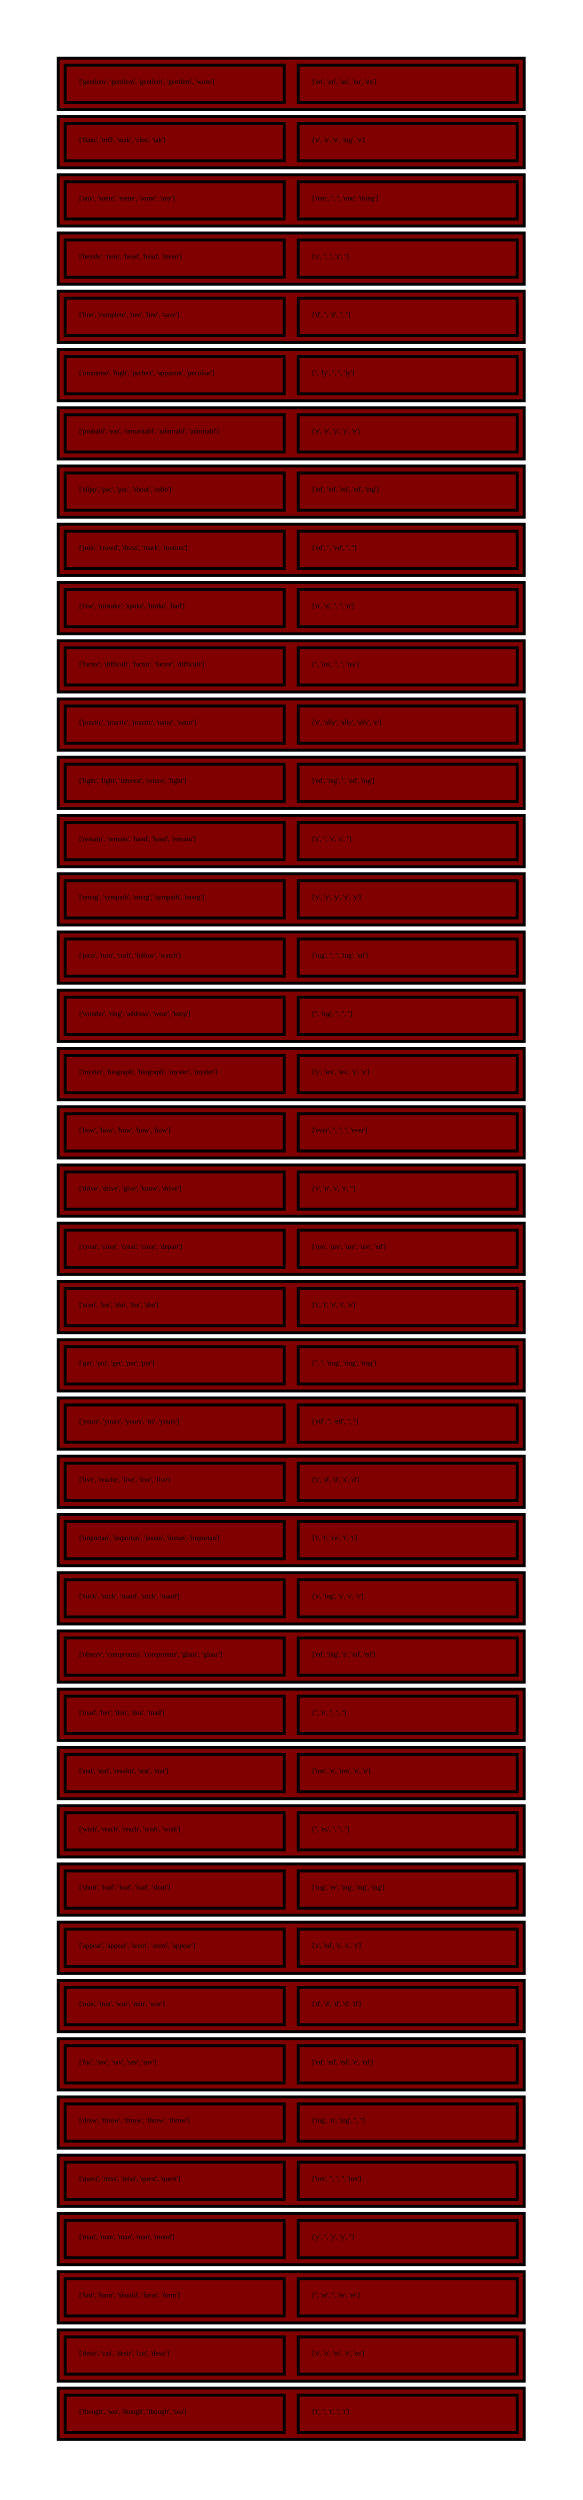
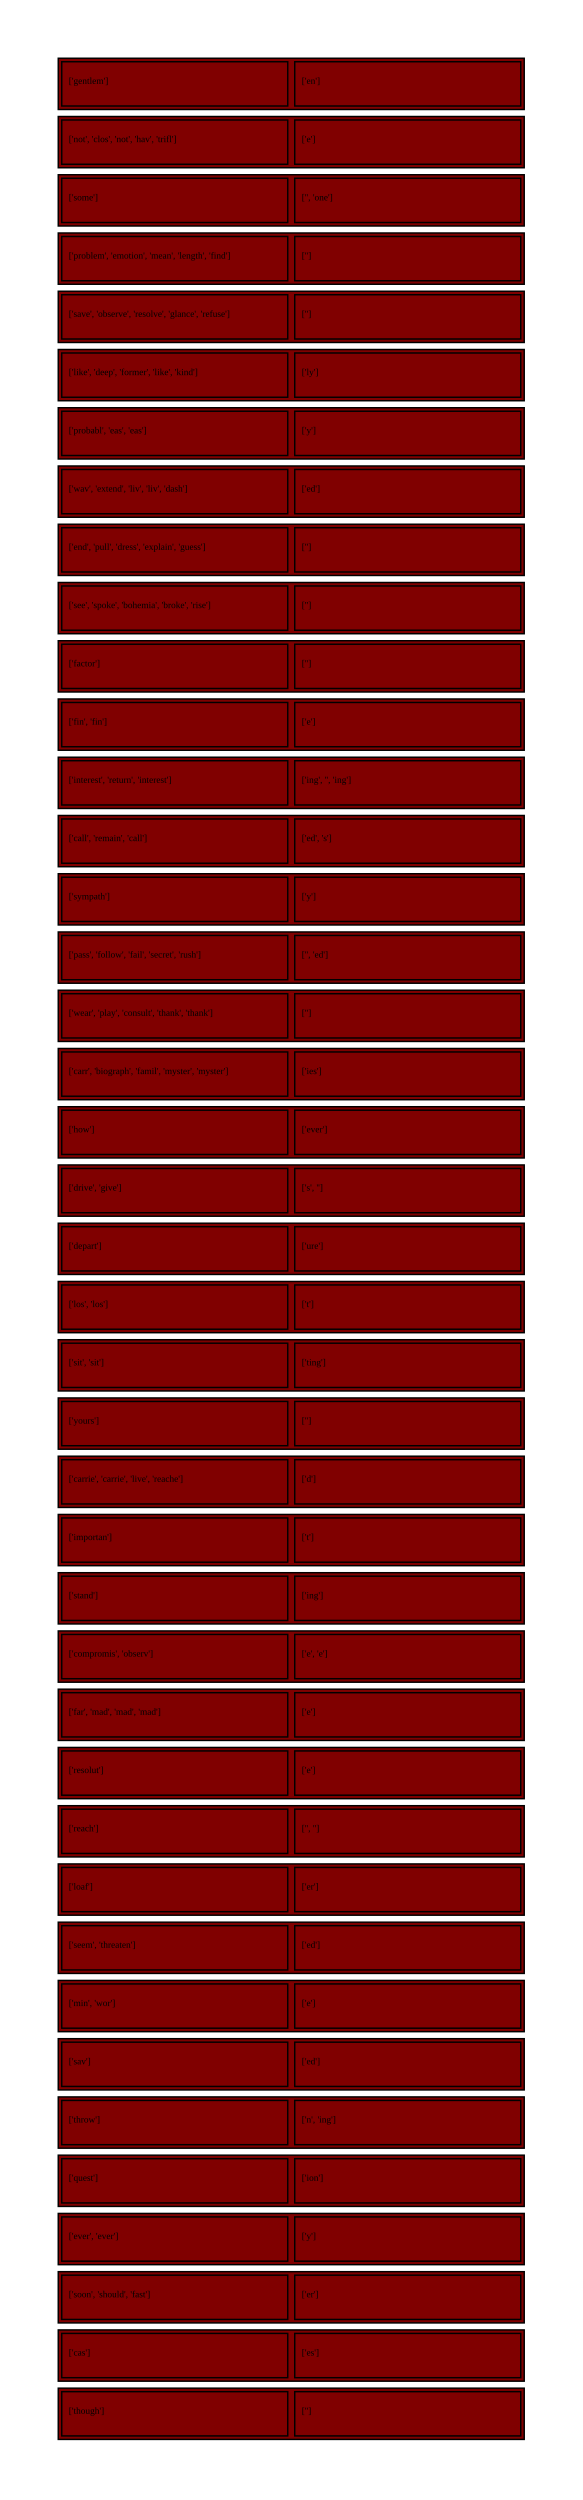
- <svg xmlns="http://www.w3.org/2000/svg" baseProfile="full" height="4292" version="1.1" width="1000">
+ <svg xmlns="http://www.w3.org/2000/svg" baseProfile="full" height="8584" style="font-size:32" version="1.1" width="2000">
  <defs />
-   <rect fill="rgb(128,0,0)" height="88" stroke="black" stroke-width="5" width="800" x="100" y="100" />
-   <rect fill="rgb(128,0,0)" height="64" stroke="black" stroke-width="5" width="376.0" x="112.0" y="112" />
-   <text x="136.0" y="144.0">['gentlem', 'gentlem', 'gentlem', 'gentlem', 'wom']</text>
-   <rect fill="rgb(128,0,0)" height="64" stroke="black" stroke-width="5" width="376.0" x="512.0" y="112" />
-   <text x="536.0" y="144.0">['en', 'en', 'an', 'en', 'en']</text>
-   <rect fill="rgb(128,0,0)" height="88" stroke="black" stroke-width="5" width="800" x="100" y="200" />
-   <rect fill="rgb(128,0,0)" height="64" stroke="black" stroke-width="5" width="376.0" x="112.0" y="212" />
-   <text x="136.0" y="244.0">['flam', 'trifl', 'mak', 'clos', 'tak']</text>
-   <rect fill="rgb(128,0,0)" height="64" stroke="black" stroke-width="5" width="376.0" x="512.0" y="212" />
-   <text x="536.0" y="244.0">['e', 'e', 'e', 'ing', 'e']</text>
-   <rect fill="rgb(128,0,0)" height="88" stroke="black" stroke-width="5" width="800" x="100" y="300" />
-   <rect fill="rgb(128,0,0)" height="64" stroke="black" stroke-width="5" width="376.0" x="112.0" y="312" />
-   <text x="136.0" y="344.0">['any', 'some', 'some', 'some', 'any']</text>
-   <rect fill="rgb(128,0,0)" height="64" stroke="black" stroke-width="5" width="376.0" x="512.0" y="312" />
-   <text x="536.0" y="344.0">['one', '', '', 'one', 'thing']</text>
-   <rect fill="rgb(128,0,0)" height="88" stroke="black" stroke-width="5" width="800" x="100" y="400" />
-   <rect fill="rgb(128,0,0)" height="64" stroke="black" stroke-width="5" width="376.0" x="112.0" y="412" />
-   <text x="136.0" y="444.0">['beside', 'note', 'head', 'head', 'mean']</text>
-   <rect fill="rgb(128,0,0)" height="64" stroke="black" stroke-width="5" width="376.0" x="512.0" y="412" />
-   <text x="536.0" y="444.0">['s', '', '', 's', '']</text>
-   <rect fill="rgb(128,0,0)" height="88" stroke="black" stroke-width="5" width="800" x="100" y="500" />
-   <rect fill="rgb(128,0,0)" height="64" stroke="black" stroke-width="5" width="376.0" x="112.0" y="512" />
-   <text x="136.0" y="544.0">['line', 'complete', 'nee', 'line', 'save']</text>
-   <rect fill="rgb(128,0,0)" height="64" stroke="black" stroke-width="5" width="376.0" x="512.0" y="512" />
-   <text x="536.0" y="544.0">['d', '', 'd', '', '']</text>
-   <rect fill="rgb(128,0,0)" height="88" stroke="black" stroke-width="5" width="800" x="100" y="600" />
-   <rect fill="rgb(128,0,0)" height="64" stroke="black" stroke-width="5" width="376.0" x="112.0" y="612" />
-   <text x="136.0" y="644.0">['immense', 'high', 'perfect', 'apparent', 'peculiar']</text>
-   <rect fill="rgb(128,0,0)" height="64" stroke="black" stroke-width="5" width="376.0" x="512.0" y="612" />
-   <text x="536.0" y="644.0">['', 'ly', '', '', 'ly']</text>
-   <rect fill="rgb(128,0,0)" height="88" stroke="black" stroke-width="5" width="800" x="100" y="700" />
-   <rect fill="rgb(128,0,0)" height="64" stroke="black" stroke-width="5" width="376.0" x="112.0" y="712" />
-   <text x="136.0" y="744.0">['probabl', 'eas', 'remarkabl', 'admirabl', 'admirabl']</text>
-   <rect fill="rgb(128,0,0)" height="64" stroke="black" stroke-width="5" width="376.0" x="512.0" y="712" />
-   <text x="536.0" y="744.0">['e', 'e', 'y', 'y', 'e']</text>
-   <rect fill="rgb(128,0,0)" height="88" stroke="black" stroke-width="5" width="800" x="100" y="800" />
-   <rect fill="rgb(128,0,0)" height="64" stroke="black" stroke-width="5" width="376.0" x="112.0" y="812" />
-   <text x="136.0" y="844.0">['slipp', 'pac', 'pac', 'shout', 'rubb']</text>
-   <rect fill="rgb(128,0,0)" height="64" stroke="black" stroke-width="5" width="376.0" x="512.0" y="812" />
-   <text x="536.0" y="844.0">['ed', 'ed', 'ed', 'ed', 'ing']</text>
-   <rect fill="rgb(128,0,0)" height="88" stroke="black" stroke-width="5" width="800" x="100" y="900" />
-   <rect fill="rgb(128,0,0)" height="64" stroke="black" stroke-width="5" width="376.0" x="112.0" y="912" />
-   <text x="136.0" y="944.0">['join', 'crowd', 'dress', 'mark', 'motion']</text>
-   <rect fill="rgb(128,0,0)" height="64" stroke="black" stroke-width="5" width="376.0" x="512.0" y="912" />
-   <text x="536.0" y="944.0">['ed', '', 'ed', '', '']</text>
-   <rect fill="rgb(128,0,0)" height="88" stroke="black" stroke-width="5" width="800" x="100" y="1000" />
-   <rect fill="rgb(128,0,0)" height="64" stroke="black" stroke-width="5" width="376.0" x="112.0" y="1012" />
-   <text x="136.0" y="1044.0">['rise', 'mistake', 'spoke', 'broke', 'had']</text>
-   <rect fill="rgb(128,0,0)" height="64" stroke="black" stroke-width="5" width="376.0" x="512.0" y="1012" />
-   <text x="536.0" y="1044.0">['n', 'n', '', '', 'n']</text>
-   <rect fill="rgb(128,0,0)" height="88" stroke="black" stroke-width="5" width="800" x="100" y="1100" />
-   <rect fill="rgb(128,0,0)" height="64" stroke="black" stroke-width="5" width="376.0" x="112.0" y="1112" />
-   <text x="136.0" y="1144.0">['factor', 'difficult', 'factor', 'factor', 'difficult']</text>
-   <rect fill="rgb(128,0,0)" height="64" stroke="black" stroke-width="5" width="376.0" x="512.0" y="1112" />
-   <text x="536.0" y="1144.0">['', 'ies', '', '', 'ies']</text>
-   <rect fill="rgb(128,0,0)" height="88" stroke="black" stroke-width="5" width="800" x="100" y="1200" />
-   <rect fill="rgb(128,0,0)" height="64" stroke="black" stroke-width="5" width="376.0" x="112.0" y="1212" />
-   <text x="136.0" y="1244.0">['practic', 'practic', 'practic', 'natur', 'natur']</text>
-   <rect fill="rgb(128,0,0)" height="64" stroke="black" stroke-width="5" width="376.0" x="512.0" y="1212" />
-   <text x="536.0" y="1244.0">['e', 'ally', 'ally', 'ally', 'e']</text>
-   <rect fill="rgb(128,0,0)" height="88" stroke="black" stroke-width="5" width="800" x="100" y="1300" />
-   <rect fill="rgb(128,0,0)" height="64" stroke="black" stroke-width="5" width="376.0" x="112.0" y="1312" />
-   <text x="136.0" y="1344.0">['light', 'light', 'interest', 'return', 'light']</text>
-   <rect fill="rgb(128,0,0)" height="64" stroke="black" stroke-width="5" width="376.0" x="512.0" y="1312" />
-   <text x="536.0" y="1344.0">['ed', 'ing', '', 'ed', 'ing']</text>
-   <rect fill="rgb(128,0,0)" height="88" stroke="black" stroke-width="5" width="800" x="100" y="1400" />
-   <rect fill="rgb(128,0,0)" height="64" stroke="black" stroke-width="5" width="376.0" x="112.0" y="1412" />
-   <text x="136.0" y="1444.0">['remain', 'remain', 'hand', 'hand', 'remain']</text>
-   <rect fill="rgb(128,0,0)" height="64" stroke="black" stroke-width="5" width="376.0" x="512.0" y="1412" />
-   <text x="536.0" y="1444.0">['s', '', 's', 's', '']</text>
-   <rect fill="rgb(128,0,0)" height="88" stroke="black" stroke-width="5" width="800" x="100" y="1500" />
-   <rect fill="rgb(128,0,0)" height="64" stroke="black" stroke-width="5" width="376.0" x="112.0" y="1512" />
-   <text x="136.0" y="1544.0">['energ', 'sympath', 'energ', 'sympath', 'energ']</text>
-   <rect fill="rgb(128,0,0)" height="64" stroke="black" stroke-width="5" width="376.0" x="512.0" y="1512" />
-   <text x="536.0" y="1544.0">['y', 'y', 'y', 'y', 'y']</text>
-   <rect fill="rgb(128,0,0)" height="88" stroke="black" stroke-width="5" width="800" x="100" y="1600" />
-   <rect fill="rgb(128,0,0)" height="64" stroke="black" stroke-width="5" width="376.0" x="112.0" y="1612" />
-   <text x="136.0" y="1644.0">['pass', 'turn', 'rush', 'follow', 'watch']</text>
-   <rect fill="rgb(128,0,0)" height="64" stroke="black" stroke-width="5" width="376.0" x="512.0" y="1612" />
-   <text x="536.0" y="1644.0">['ing', '', '', 'ing', 'ed']</text>
-   <rect fill="rgb(128,0,0)" height="88" stroke="black" stroke-width="5" width="800" x="100" y="1700" />
-   <rect fill="rgb(128,0,0)" height="64" stroke="black" stroke-width="5" width="376.0" x="112.0" y="1712" />
-   <text x="136.0" y="1744.0">['wonder', 'ring', 'address', 'wear', 'keep']</text>
-   <rect fill="rgb(128,0,0)" height="64" stroke="black" stroke-width="5" width="376.0" x="512.0" y="1712" />
-   <text x="536.0" y="1744.0">['', 'ing', '', '', '']</text>
-   <rect fill="rgb(128,0,0)" height="88" stroke="black" stroke-width="5" width="800" x="100" y="1800" />
-   <rect fill="rgb(128,0,0)" height="64" stroke="black" stroke-width="5" width="376.0" x="112.0" y="1812" />
-   <text x="136.0" y="1844.0">['myster', 'biograph', 'biograph', 'myster', 'myster']</text>
-   <rect fill="rgb(128,0,0)" height="64" stroke="black" stroke-width="5" width="376.0" x="512.0" y="1812" />
-   <text x="536.0" y="1844.0">['y', 'ies', 'ies', 'y', 'y']</text>
-   <rect fill="rgb(128,0,0)" height="88" stroke="black" stroke-width="5" width="800" x="100" y="1900" />
-   <rect fill="rgb(128,0,0)" height="64" stroke="black" stroke-width="5" width="376.0" x="112.0" y="1912" />
-   <text x="136.0" y="1944.0">['how', 'how', 'how', 'how', 'how']</text>
-   <rect fill="rgb(128,0,0)" height="64" stroke="black" stroke-width="5" width="376.0" x="512.0" y="1912" />
-   <text x="536.0" y="1944.0">['ever', '', '', '', 'ever']</text>
-   <rect fill="rgb(128,0,0)" height="88" stroke="black" stroke-width="5" width="800" x="100" y="2000" />
-   <rect fill="rgb(128,0,0)" height="64" stroke="black" stroke-width="5" width="376.0" x="112.0" y="2012" />
-   <text x="136.0" y="2044.0">['drive', 'drive', 'give', 'know', 'drive']</text>
-   <rect fill="rgb(128,0,0)" height="64" stroke="black" stroke-width="5" width="376.0" x="512.0" y="2012" />
-   <text x="536.0" y="2044.0">['s', 'n', 's', 's', '']</text>
-   <rect fill="rgb(128,0,0)" height="88" stroke="black" stroke-width="5" width="800" x="100" y="2100" />
-   <rect fill="rgb(128,0,0)" height="64" stroke="black" stroke-width="5" width="376.0" x="112.0" y="2112" />
-   <text x="136.0" y="2144.0">['creat', 'creat', 'creat', 'creat', 'depart']</text>
-   <rect fill="rgb(128,0,0)" height="64" stroke="black" stroke-width="5" width="376.0" x="512.0" y="2112" />
-   <text x="536.0" y="2144.0">['ure', 'ure', 'ure', 'ure', 'ed']</text>
-   <rect fill="rgb(128,0,0)" height="88" stroke="black" stroke-width="5" width="800" x="100" y="2200" />
-   <rect fill="rgb(128,0,0)" height="64" stroke="black" stroke-width="5" width="376.0" x="112.0" y="2212" />
-   <text x="136.0" y="2244.0">['scen', 'los', 'sho', 'los', 'sho']</text>
-   <rect fill="rgb(128,0,0)" height="64" stroke="black" stroke-width="5" width="376.0" x="512.0" y="2212" />
-   <text x="536.0" y="2244.0">['t', 't', 'e', 't', 'e']</text>
-   <rect fill="rgb(128,0,0)" height="88" stroke="black" stroke-width="5" width="800" x="100" y="2300" />
-   <rect fill="rgb(128,0,0)" height="64" stroke="black" stroke-width="5" width="376.0" x="112.0" y="2312" />
-   <text x="136.0" y="2344.0">['get', 'put', 'get', 'put', 'put']</text>
-   <rect fill="rgb(128,0,0)" height="64" stroke="black" stroke-width="5" width="376.0" x="512.0" y="2312" />
-   <text x="536.0" y="2344.0">['', '', 'ting', 'ting', 'ting']</text>
-   <rect fill="rgb(128,0,0)" height="88" stroke="black" stroke-width="5" width="800" x="100" y="2400" />
-   <rect fill="rgb(128,0,0)" height="64" stroke="black" stroke-width="5" width="376.0" x="112.0" y="2412" />
-   <text x="136.0" y="2444.0">['yours', 'yours', 'yours', 'its', 'yours']</text>
-   <rect fill="rgb(128,0,0)" height="64" stroke="black" stroke-width="5" width="376.0" x="512.0" y="2412" />
-   <text x="536.0" y="2444.0">['elf', '', 'elf', '', '']</text>
-   <rect fill="rgb(128,0,0)" height="88" stroke="black" stroke-width="5" width="800" x="100" y="2500" />
-   <rect fill="rgb(128,0,0)" height="64" stroke="black" stroke-width="5" width="376.0" x="112.0" y="2512" />
-   <text x="136.0" y="2544.0">['live', 'reache', 'live', 'live', 'live']</text>
-   <rect fill="rgb(128,0,0)" height="64" stroke="black" stroke-width="5" width="376.0" x="512.0" y="2512" />
-   <text x="536.0" y="2544.0">['s', 'd', 'd', 's', 'd']</text>
-   <rect fill="rgb(128,0,0)" height="88" stroke="black" stroke-width="5" width="800" x="100" y="2600" />
-   <rect fill="rgb(128,0,0)" height="64" stroke="black" stroke-width="5" width="376.0" x="112.0" y="2612" />
-   <text x="136.0" y="2644.0">['importan', 'importan', 'instan', 'instan', 'importan']</text>
-   <rect fill="rgb(128,0,0)" height="64" stroke="black" stroke-width="5" width="376.0" x="512.0" y="2612" />
-   <text x="536.0" y="2644.0">['t', 't', 'ce', 't', 't']</text>
-   <rect fill="rgb(128,0,0)" height="88" stroke="black" stroke-width="5" width="800" x="100" y="2700" />
-   <rect fill="rgb(128,0,0)" height="64" stroke="black" stroke-width="5" width="376.0" x="112.0" y="2712" />
-   <text x="136.0" y="2744.0">['stick', 'stick', 'stand', 'stick', 'stand']</text>
-   <rect fill="rgb(128,0,0)" height="64" stroke="black" stroke-width="5" width="376.0" x="512.0" y="2712" />
-   <text x="536.0" y="2744.0">['s', 'ing', 's', 's', 's']</text>
-   <rect fill="rgb(128,0,0)" height="88" stroke="black" stroke-width="5" width="800" x="100" y="2800" />
-   <rect fill="rgb(128,0,0)" height="64" stroke="black" stroke-width="5" width="376.0" x="112.0" y="2812" />
-   <text x="136.0" y="2844.0">['observ', 'compromis', 'compromis', 'glanc', 'glanc']</text>
-   <rect fill="rgb(128,0,0)" height="64" stroke="black" stroke-width="5" width="376.0" x="512.0" y="2812" />
-   <text x="536.0" y="2844.0">['ed', 'ing', 'e', 'ed', 'ed']</text>
-   <rect fill="rgb(128,0,0)" height="88" stroke="black" stroke-width="5" width="800" x="100" y="2900" />
-   <rect fill="rgb(128,0,0)" height="64" stroke="black" stroke-width="5" width="376.0" x="112.0" y="2912" />
-   <text x="136.0" y="2944.0">['mad', 'her', 'don', 'don', 'mad']</text>
-   <rect fill="rgb(128,0,0)" height="64" stroke="black" stroke-width="5" width="376.0" x="512.0" y="2912" />
-   <text x="536.0" y="2944.0">['', 'e', '', '', '']</text>
-   <rect fill="rgb(128,0,0)" height="88" stroke="black" stroke-width="5" width="800" x="100" y="3000" />
-   <rect fill="rgb(128,0,0)" height="64" stroke="black" stroke-width="5" width="376.0" x="112.0" y="3012" />
-   <text x="136.0" y="3044.0">['stat', 'stat', 'resolut', 'stat', 'stat']</text>
-   <rect fill="rgb(128,0,0)" height="64" stroke="black" stroke-width="5" width="376.0" x="512.0" y="3012" />
-   <text x="536.0" y="3044.0">['ion', 'e', 'ion', 'e', 'e']</text>
-   <rect fill="rgb(128,0,0)" height="88" stroke="black" stroke-width="5" width="800" x="100" y="3100" />
-   <rect fill="rgb(128,0,0)" height="64" stroke="black" stroke-width="5" width="376.0" x="112.0" y="3112" />
-   <text x="136.0" y="3144.0">['wish', 'reach', 'reach', 'wish', 'wish']</text>
-   <rect fill="rgb(128,0,0)" height="64" stroke="black" stroke-width="5" width="376.0" x="512.0" y="3112" />
-   <text x="536.0" y="3144.0">['', 'es', '', '', '']</text>
-   <rect fill="rgb(128,0,0)" height="88" stroke="black" stroke-width="5" width="800" x="100" y="3200" />
-   <rect fill="rgb(128,0,0)" height="64" stroke="black" stroke-width="5" width="376.0" x="112.0" y="3212" />
-   <text x="136.0" y="3244.0">['shutt', 'loaf', 'loaf', 'loaf', 'shutt']</text>
-   <rect fill="rgb(128,0,0)" height="64" stroke="black" stroke-width="5" width="376.0" x="512.0" y="3212" />
-   <text x="536.0" y="3244.0">['ing', 'er', 'ing', 'ing', 'ing']</text>
-   <rect fill="rgb(128,0,0)" height="88" stroke="black" stroke-width="5" width="800" x="100" y="3300" />
-   <rect fill="rgb(128,0,0)" height="64" stroke="black" stroke-width="5" width="376.0" x="112.0" y="3312" />
-   <text x="136.0" y="3344.0">['appear', 'appear', 'seem', 'seem', 'appear']</text>
-   <rect fill="rgb(128,0,0)" height="64" stroke="black" stroke-width="5" width="376.0" x="512.0" y="3312" />
-   <text x="536.0" y="3344.0">['s', 'ed', 's', 's', 's']</text>
-   <rect fill="rgb(128,0,0)" height="88" stroke="black" stroke-width="5" width="800" x="100" y="3400" />
-   <rect fill="rgb(128,0,0)" height="64" stroke="black" stroke-width="5" width="376.0" x="112.0" y="3412" />
-   <text x="136.0" y="3444.0">['min', 'min', 'wor', 'min', 'wor']</text>
-   <rect fill="rgb(128,0,0)" height="64" stroke="black" stroke-width="5" width="376.0" x="512.0" y="3412" />
-   <text x="536.0" y="3444.0">['d', 'd', 'd', 'd', 'd']</text>
-   <rect fill="rgb(128,0,0)" height="88" stroke="black" stroke-width="5" width="800" x="100" y="3500" />
-   <rect fill="rgb(128,0,0)" height="64" stroke="black" stroke-width="5" width="376.0" x="112.0" y="3512" />
-   <text x="136.0" y="3544.0">['fac', 'sav', 'sav', 'sav', 'sav']</text>
-   <rect fill="rgb(128,0,0)" height="64" stroke="black" stroke-width="5" width="376.0" x="512.0" y="3512" />
-   <text x="536.0" y="3544.0">['ed', 'ed', 'ed', 'e', 'ed']</text>
-   <rect fill="rgb(128,0,0)" height="88" stroke="black" stroke-width="5" width="800" x="100" y="3600" />
-   <rect fill="rgb(128,0,0)" height="64" stroke="black" stroke-width="5" width="376.0" x="112.0" y="3612" />
-   <text x="136.0" y="3644.0">['draw', 'throw', 'throw', 'throw', 'throw']</text>
-   <rect fill="rgb(128,0,0)" height="64" stroke="black" stroke-width="5" width="376.0" x="512.0" y="3612" />
-   <text x="536.0" y="3644.0">['ing', 'n', 'ing', '', '']</text>
-   <rect fill="rgb(128,0,0)" height="88" stroke="black" stroke-width="5" width="800" x="100" y="3700" />
-   <rect fill="rgb(128,0,0)" height="64" stroke="black" stroke-width="5" width="376.0" x="112.0" y="3712" />
-   <text x="136.0" y="3744.0">['quest', 'miss', 'miss', 'quest', 'quest']</text>
-   <rect fill="rgb(128,0,0)" height="64" stroke="black" stroke-width="5" width="376.0" x="512.0" y="3712" />
-   <text x="536.0" y="3744.0">['ion', '', '', '', 'ion']</text>
-   <rect fill="rgb(128,0,0)" height="88" stroke="black" stroke-width="5" width="800" x="100" y="3800" />
-   <rect fill="rgb(128,0,0)" height="64" stroke="black" stroke-width="5" width="376.0" x="112.0" y="3812" />
-   <text x="136.0" y="3844.0">['man', 'man', 'man', 'man', 'mood']</text>
-   <rect fill="rgb(128,0,0)" height="64" stroke="black" stroke-width="5" width="376.0" x="512.0" y="3812" />
-   <text x="536.0" y="3844.0">['y', '', 'y', 'y', '']</text>
-   <rect fill="rgb(128,0,0)" height="88" stroke="black" stroke-width="5" width="800" x="100" y="3900" />
-   <rect fill="rgb(128,0,0)" height="64" stroke="black" stroke-width="5" width="376.0" x="112.0" y="3912" />
-   <text x="136.0" y="3944.0">['fast', 'form', 'should', 'form', 'form']</text>
-   <rect fill="rgb(128,0,0)" height="64" stroke="black" stroke-width="5" width="376.0" x="512.0" y="3912" />
-   <text x="536.0" y="3944.0">['', 'er', '', 'er', 'er']</text>
-   <rect fill="rgb(128,0,0)" height="88" stroke="black" stroke-width="5" width="800" x="100" y="4000" />
-   <rect fill="rgb(128,0,0)" height="64" stroke="black" stroke-width="5" width="376.0" x="112.0" y="4012" />
-   <text x="136.0" y="4044.0">['desir', 'cas', 'desir', 'cas', 'desir']</text>
-   <rect fill="rgb(128,0,0)" height="64" stroke="black" stroke-width="5" width="376.0" x="512.0" y="4012" />
-   <text x="536.0" y="4044.0">['e', 'e', 'es', 'e', 'es']</text>
-   <rect fill="rgb(128,0,0)" height="88" stroke="black" stroke-width="5" width="800" x="100" y="4100" />
-   <rect fill="rgb(128,0,0)" height="64" stroke="black" stroke-width="5" width="376.0" x="112.0" y="4112" />
-   <text x="136.0" y="4144.0">['though', 'sea', 'though', 'though', 'sea']</text>
-   <rect fill="rgb(128,0,0)" height="64" stroke="black" stroke-width="5" width="376.0" x="512.0" y="4112" />
-   <text x="536.0" y="4144.0">['t', '', 't', '', 't']</text>
+   <rect fill="rgb(128,0,0)" height="176" stroke="black" stroke-width="5" width="1600" x="200" y="200" />
+   <rect fill="rgb(128,0,0)" height="152" stroke="black" stroke-width="5" width="776.0" x="212.0" y="212" />
+   <text x="236.0" y="288.0">['gentlem']</text>
+   <rect fill="rgb(128,0,0)" height="152" stroke="black" stroke-width="5" width="776.0" x="1012.0" y="212" />
+   <text x="1036.0" y="288.0">['en']</text>
+   <rect fill="rgb(128,0,0)" height="176" stroke="black" stroke-width="5" width="1600" x="200" y="400" />
+   <rect fill="rgb(128,0,0)" height="152" stroke="black" stroke-width="5" width="776.0" x="212.0" y="412" />
+   <text x="236.0" y="488.0">['not', 'clos', 'not', 'hav', 'trifl']</text>
+   <rect fill="rgb(128,0,0)" height="152" stroke="black" stroke-width="5" width="776.0" x="1012.0" y="412" />
+   <text x="1036.0" y="488.0">['e']</text>
+   <rect fill="rgb(128,0,0)" height="176" stroke="black" stroke-width="5" width="1600" x="200" y="600" />
+   <rect fill="rgb(128,0,0)" height="152" stroke="black" stroke-width="5" width="776.0" x="212.0" y="612" />
+   <text x="236.0" y="688.0">['some']</text>
+   <rect fill="rgb(128,0,0)" height="152" stroke="black" stroke-width="5" width="776.0" x="1012.0" y="612" />
+   <text x="1036.0" y="688.0">['', 'one']</text>
+   <rect fill="rgb(128,0,0)" height="176" stroke="black" stroke-width="5" width="1600" x="200" y="800" />
+   <rect fill="rgb(128,0,0)" height="152" stroke="black" stroke-width="5" width="776.0" x="212.0" y="812" />
+   <text x="236.0" y="888.0">['problem', 'emotion', 'mean', 'length', 'find']</text>
+   <rect fill="rgb(128,0,0)" height="152" stroke="black" stroke-width="5" width="776.0" x="1012.0" y="812" />
+   <text x="1036.0" y="888.0">['']</text>
+   <rect fill="rgb(128,0,0)" height="176" stroke="black" stroke-width="5" width="1600" x="200" y="1000" />
+   <rect fill="rgb(128,0,0)" height="152" stroke="black" stroke-width="5" width="776.0" x="212.0" y="1012" />
+   <text x="236.0" y="1088.0">['save', 'observe', 'resolve', 'glance', 'refuse']</text>
+   <rect fill="rgb(128,0,0)" height="152" stroke="black" stroke-width="5" width="776.0" x="1012.0" y="1012" />
+   <text x="1036.0" y="1088.0">['']</text>
+   <rect fill="rgb(128,0,0)" height="176" stroke="black" stroke-width="5" width="1600" x="200" y="1200" />
+   <rect fill="rgb(128,0,0)" height="152" stroke="black" stroke-width="5" width="776.0" x="212.0" y="1212" />
+   <text x="236.0" y="1288.0">['like', 'deep', 'former', 'like', 'kind']</text>
+   <rect fill="rgb(128,0,0)" height="152" stroke="black" stroke-width="5" width="776.0" x="1012.0" y="1212" />
+   <text x="1036.0" y="1288.0">['ly']</text>
+   <rect fill="rgb(128,0,0)" height="176" stroke="black" stroke-width="5" width="1600" x="200" y="1400" />
+   <rect fill="rgb(128,0,0)" height="152" stroke="black" stroke-width="5" width="776.0" x="212.0" y="1412" />
+   <text x="236.0" y="1488.0">['probabl', 'eas', 'eas']</text>
+   <rect fill="rgb(128,0,0)" height="152" stroke="black" stroke-width="5" width="776.0" x="1012.0" y="1412" />
+   <text x="1036.0" y="1488.0">['y']</text>
+   <rect fill="rgb(128,0,0)" height="176" stroke="black" stroke-width="5" width="1600" x="200" y="1600" />
+   <rect fill="rgb(128,0,0)" height="152" stroke="black" stroke-width="5" width="776.0" x="212.0" y="1612" />
+   <text x="236.0" y="1688.0">['wav', 'extend', 'liv', 'liv', 'dash']</text>
+   <rect fill="rgb(128,0,0)" height="152" stroke="black" stroke-width="5" width="776.0" x="1012.0" y="1612" />
+   <text x="1036.0" y="1688.0">['ed']</text>
+   <rect fill="rgb(128,0,0)" height="176" stroke="black" stroke-width="5" width="1600" x="200" y="1800" />
+   <rect fill="rgb(128,0,0)" height="152" stroke="black" stroke-width="5" width="776.0" x="212.0" y="1812" />
+   <text x="236.0" y="1888.0">['end', 'pull', 'dress', 'explain', 'guess']</text>
+   <rect fill="rgb(128,0,0)" height="152" stroke="black" stroke-width="5" width="776.0" x="1012.0" y="1812" />
+   <text x="1036.0" y="1888.0">['']</text>
+   <rect fill="rgb(128,0,0)" height="176" stroke="black" stroke-width="5" width="1600" x="200" y="2000" />
+   <rect fill="rgb(128,0,0)" height="152" stroke="black" stroke-width="5" width="776.0" x="212.0" y="2012" />
+   <text x="236.0" y="2088.0">['see', 'spoke', 'bohemia', 'broke', 'rise']</text>
+   <rect fill="rgb(128,0,0)" height="152" stroke="black" stroke-width="5" width="776.0" x="1012.0" y="2012" />
+   <text x="1036.0" y="2088.0">['']</text>
+   <rect fill="rgb(128,0,0)" height="176" stroke="black" stroke-width="5" width="1600" x="200" y="2200" />
+   <rect fill="rgb(128,0,0)" height="152" stroke="black" stroke-width="5" width="776.0" x="212.0" y="2212" />
+   <text x="236.0" y="2288.0">['factor']</text>
+   <rect fill="rgb(128,0,0)" height="152" stroke="black" stroke-width="5" width="776.0" x="1012.0" y="2212" />
+   <text x="1036.0" y="2288.0">['']</text>
+   <rect fill="rgb(128,0,0)" height="176" stroke="black" stroke-width="5" width="1600" x="200" y="2400" />
+   <rect fill="rgb(128,0,0)" height="152" stroke="black" stroke-width="5" width="776.0" x="212.0" y="2412" />
+   <text x="236.0" y="2488.0">['fin', 'fin']</text>
+   <rect fill="rgb(128,0,0)" height="152" stroke="black" stroke-width="5" width="776.0" x="1012.0" y="2412" />
+   <text x="1036.0" y="2488.0">['e']</text>
+   <rect fill="rgb(128,0,0)" height="176" stroke="black" stroke-width="5" width="1600" x="200" y="2600" />
+   <rect fill="rgb(128,0,0)" height="152" stroke="black" stroke-width="5" width="776.0" x="212.0" y="2612" />
+   <text x="236.0" y="2688.0">['interest', 'return', 'interest']</text>
+   <rect fill="rgb(128,0,0)" height="152" stroke="black" stroke-width="5" width="776.0" x="1012.0" y="2612" />
+   <text x="1036.0" y="2688.0">['ing', '', 'ing']</text>
+   <rect fill="rgb(128,0,0)" height="176" stroke="black" stroke-width="5" width="1600" x="200" y="2800" />
+   <rect fill="rgb(128,0,0)" height="152" stroke="black" stroke-width="5" width="776.0" x="212.0" y="2812" />
+   <text x="236.0" y="2888.0">['call', 'remain', 'call']</text>
+   <rect fill="rgb(128,0,0)" height="152" stroke="black" stroke-width="5" width="776.0" x="1012.0" y="2812" />
+   <text x="1036.0" y="2888.0">['ed', 's']</text>
+   <rect fill="rgb(128,0,0)" height="176" stroke="black" stroke-width="5" width="1600" x="200" y="3000" />
+   <rect fill="rgb(128,0,0)" height="152" stroke="black" stroke-width="5" width="776.0" x="212.0" y="3012" />
+   <text x="236.0" y="3088.0">['sympath']</text>
+   <rect fill="rgb(128,0,0)" height="152" stroke="black" stroke-width="5" width="776.0" x="1012.0" y="3012" />
+   <text x="1036.0" y="3088.0">['y']</text>
+   <rect fill="rgb(128,0,0)" height="176" stroke="black" stroke-width="5" width="1600" x="200" y="3200" />
+   <rect fill="rgb(128,0,0)" height="152" stroke="black" stroke-width="5" width="776.0" x="212.0" y="3212" />
+   <text x="236.0" y="3288.0">['pass', 'follow', 'fail', 'secret', 'rush']</text>
+   <rect fill="rgb(128,0,0)" height="152" stroke="black" stroke-width="5" width="776.0" x="1012.0" y="3212" />
+   <text x="1036.0" y="3288.0">['', 'ed']</text>
+   <rect fill="rgb(128,0,0)" height="176" stroke="black" stroke-width="5" width="1600" x="200" y="3400" />
+   <rect fill="rgb(128,0,0)" height="152" stroke="black" stroke-width="5" width="776.0" x="212.0" y="3412" />
+   <text x="236.0" y="3488.0">['wear', 'play', 'consult', 'thank', 'thank']</text>
+   <rect fill="rgb(128,0,0)" height="152" stroke="black" stroke-width="5" width="776.0" x="1012.0" y="3412" />
+   <text x="1036.0" y="3488.0">['']</text>
+   <rect fill="rgb(128,0,0)" height="176" stroke="black" stroke-width="5" width="1600" x="200" y="3600" />
+   <rect fill="rgb(128,0,0)" height="152" stroke="black" stroke-width="5" width="776.0" x="212.0" y="3612" />
+   <text x="236.0" y="3688.0">['carr', 'biograph', 'famil', 'myster', 'myster']</text>
+   <rect fill="rgb(128,0,0)" height="152" stroke="black" stroke-width="5" width="776.0" x="1012.0" y="3612" />
+   <text x="1036.0" y="3688.0">['ies']</text>
+   <rect fill="rgb(128,0,0)" height="176" stroke="black" stroke-width="5" width="1600" x="200" y="3800" />
+   <rect fill="rgb(128,0,0)" height="152" stroke="black" stroke-width="5" width="776.0" x="212.0" y="3812" />
+   <text x="236.0" y="3888.0">['how']</text>
+   <rect fill="rgb(128,0,0)" height="152" stroke="black" stroke-width="5" width="776.0" x="1012.0" y="3812" />
+   <text x="1036.0" y="3888.0">['ever']</text>
+   <rect fill="rgb(128,0,0)" height="176" stroke="black" stroke-width="5" width="1600" x="200" y="4000" />
+   <rect fill="rgb(128,0,0)" height="152" stroke="black" stroke-width="5" width="776.0" x="212.0" y="4012" />
+   <text x="236.0" y="4088.0">['drive', 'give']</text>
+   <rect fill="rgb(128,0,0)" height="152" stroke="black" stroke-width="5" width="776.0" x="1012.0" y="4012" />
+   <text x="1036.0" y="4088.0">['s', '']</text>
+   <rect fill="rgb(128,0,0)" height="176" stroke="black" stroke-width="5" width="1600" x="200" y="4200" />
+   <rect fill="rgb(128,0,0)" height="152" stroke="black" stroke-width="5" width="776.0" x="212.0" y="4212" />
+   <text x="236.0" y="4288.0">['depart']</text>
+   <rect fill="rgb(128,0,0)" height="152" stroke="black" stroke-width="5" width="776.0" x="1012.0" y="4212" />
+   <text x="1036.0" y="4288.0">['ure']</text>
+   <rect fill="rgb(128,0,0)" height="176" stroke="black" stroke-width="5" width="1600" x="200" y="4400" />
+   <rect fill="rgb(128,0,0)" height="152" stroke="black" stroke-width="5" width="776.0" x="212.0" y="4412" />
+   <text x="236.0" y="4488.0">['los', 'los']</text>
+   <rect fill="rgb(128,0,0)" height="152" stroke="black" stroke-width="5" width="776.0" x="1012.0" y="4412" />
+   <text x="1036.0" y="4488.0">['t']</text>
+   <rect fill="rgb(128,0,0)" height="176" stroke="black" stroke-width="5" width="1600" x="200" y="4600" />
+   <rect fill="rgb(128,0,0)" height="152" stroke="black" stroke-width="5" width="776.0" x="212.0" y="4612" />
+   <text x="236.0" y="4688.0">['sit', 'sit']</text>
+   <rect fill="rgb(128,0,0)" height="152" stroke="black" stroke-width="5" width="776.0" x="1012.0" y="4612" />
+   <text x="1036.0" y="4688.0">['ting']</text>
+   <rect fill="rgb(128,0,0)" height="176" stroke="black" stroke-width="5" width="1600" x="200" y="4800" />
+   <rect fill="rgb(128,0,0)" height="152" stroke="black" stroke-width="5" width="776.0" x="212.0" y="4812" />
+   <text x="236.0" y="4888.0">['yours']</text>
+   <rect fill="rgb(128,0,0)" height="152" stroke="black" stroke-width="5" width="776.0" x="1012.0" y="4812" />
+   <text x="1036.0" y="4888.0">['']</text>
+   <rect fill="rgb(128,0,0)" height="176" stroke="black" stroke-width="5" width="1600" x="200" y="5000" />
+   <rect fill="rgb(128,0,0)" height="152" stroke="black" stroke-width="5" width="776.0" x="212.0" y="5012" />
+   <text x="236.0" y="5088.0">['carrie', 'carrie', 'live', 'reache']</text>
+   <rect fill="rgb(128,0,0)" height="152" stroke="black" stroke-width="5" width="776.0" x="1012.0" y="5012" />
+   <text x="1036.0" y="5088.0">['d']</text>
+   <rect fill="rgb(128,0,0)" height="176" stroke="black" stroke-width="5" width="1600" x="200" y="5200" />
+   <rect fill="rgb(128,0,0)" height="152" stroke="black" stroke-width="5" width="776.0" x="212.0" y="5212" />
+   <text x="236.0" y="5288.0">['importan']</text>
+   <rect fill="rgb(128,0,0)" height="152" stroke="black" stroke-width="5" width="776.0" x="1012.0" y="5212" />
+   <text x="1036.0" y="5288.0">['t']</text>
+   <rect fill="rgb(128,0,0)" height="176" stroke="black" stroke-width="5" width="1600" x="200" y="5400" />
+   <rect fill="rgb(128,0,0)" height="152" stroke="black" stroke-width="5" width="776.0" x="212.0" y="5412" />
+   <text x="236.0" y="5488.0">['stand']</text>
+   <rect fill="rgb(128,0,0)" height="152" stroke="black" stroke-width="5" width="776.0" x="1012.0" y="5412" />
+   <text x="1036.0" y="5488.0">['ing']</text>
+   <rect fill="rgb(128,0,0)" height="176" stroke="black" stroke-width="5" width="1600" x="200" y="5600" />
+   <rect fill="rgb(128,0,0)" height="152" stroke="black" stroke-width="5" width="776.0" x="212.0" y="5612" />
+   <text x="236.0" y="5688.0">['compromis', 'observ']</text>
+   <rect fill="rgb(128,0,0)" height="152" stroke="black" stroke-width="5" width="776.0" x="1012.0" y="5612" />
+   <text x="1036.0" y="5688.0">['e', 'e']</text>
+   <rect fill="rgb(128,0,0)" height="176" stroke="black" stroke-width="5" width="1600" x="200" y="5800" />
+   <rect fill="rgb(128,0,0)" height="152" stroke="black" stroke-width="5" width="776.0" x="212.0" y="5812" />
+   <text x="236.0" y="5888.0">['far', 'mad', 'mad', 'mad']</text>
+   <rect fill="rgb(128,0,0)" height="152" stroke="black" stroke-width="5" width="776.0" x="1012.0" y="5812" />
+   <text x="1036.0" y="5888.0">['e']</text>
+   <rect fill="rgb(128,0,0)" height="176" stroke="black" stroke-width="5" width="1600" x="200" y="6000" />
+   <rect fill="rgb(128,0,0)" height="152" stroke="black" stroke-width="5" width="776.0" x="212.0" y="6012" />
+   <text x="236.0" y="6088.0">['resolut']</text>
+   <rect fill="rgb(128,0,0)" height="152" stroke="black" stroke-width="5" width="776.0" x="1012.0" y="6012" />
+   <text x="1036.0" y="6088.0">['e']</text>
+   <rect fill="rgb(128,0,0)" height="176" stroke="black" stroke-width="5" width="1600" x="200" y="6200" />
+   <rect fill="rgb(128,0,0)" height="152" stroke="black" stroke-width="5" width="776.0" x="212.0" y="6212" />
+   <text x="236.0" y="6288.0">['reach']</text>
+   <rect fill="rgb(128,0,0)" height="152" stroke="black" stroke-width="5" width="776.0" x="1012.0" y="6212" />
+   <text x="1036.0" y="6288.0">['', '']</text>
+   <rect fill="rgb(128,0,0)" height="176" stroke="black" stroke-width="5" width="1600" x="200" y="6400" />
+   <rect fill="rgb(128,0,0)" height="152" stroke="black" stroke-width="5" width="776.0" x="212.0" y="6412" />
+   <text x="236.0" y="6488.0">['loaf']</text>
+   <rect fill="rgb(128,0,0)" height="152" stroke="black" stroke-width="5" width="776.0" x="1012.0" y="6412" />
+   <text x="1036.0" y="6488.0">['er']</text>
+   <rect fill="rgb(128,0,0)" height="176" stroke="black" stroke-width="5" width="1600" x="200" y="6600" />
+   <rect fill="rgb(128,0,0)" height="152" stroke="black" stroke-width="5" width="776.0" x="212.0" y="6612" />
+   <text x="236.0" y="6688.0">['seem', 'threaten']</text>
+   <rect fill="rgb(128,0,0)" height="152" stroke="black" stroke-width="5" width="776.0" x="1012.0" y="6612" />
+   <text x="1036.0" y="6688.0">['ed']</text>
+   <rect fill="rgb(128,0,0)" height="176" stroke="black" stroke-width="5" width="1600" x="200" y="6800" />
+   <rect fill="rgb(128,0,0)" height="152" stroke="black" stroke-width="5" width="776.0" x="212.0" y="6812" />
+   <text x="236.0" y="6888.0">['min', 'wor']</text>
+   <rect fill="rgb(128,0,0)" height="152" stroke="black" stroke-width="5" width="776.0" x="1012.0" y="6812" />
+   <text x="1036.0" y="6888.0">['e']</text>
+   <rect fill="rgb(128,0,0)" height="176" stroke="black" stroke-width="5" width="1600" x="200" y="7000" />
+   <rect fill="rgb(128,0,0)" height="152" stroke="black" stroke-width="5" width="776.0" x="212.0" y="7012" />
+   <text x="236.0" y="7088.0">['sav']</text>
+   <rect fill="rgb(128,0,0)" height="152" stroke="black" stroke-width="5" width="776.0" x="1012.0" y="7012" />
+   <text x="1036.0" y="7088.0">['ed']</text>
+   <rect fill="rgb(128,0,0)" height="176" stroke="black" stroke-width="5" width="1600" x="200" y="7200" />
+   <rect fill="rgb(128,0,0)" height="152" stroke="black" stroke-width="5" width="776.0" x="212.0" y="7212" />
+   <text x="236.0" y="7288.0">['throw']</text>
+   <rect fill="rgb(128,0,0)" height="152" stroke="black" stroke-width="5" width="776.0" x="1012.0" y="7212" />
+   <text x="1036.0" y="7288.0">['n', 'ing']</text>
+   <rect fill="rgb(128,0,0)" height="176" stroke="black" stroke-width="5" width="1600" x="200" y="7400" />
+   <rect fill="rgb(128,0,0)" height="152" stroke="black" stroke-width="5" width="776.0" x="212.0" y="7412" />
+   <text x="236.0" y="7488.0">['quest']</text>
+   <rect fill="rgb(128,0,0)" height="152" stroke="black" stroke-width="5" width="776.0" x="1012.0" y="7412" />
+   <text x="1036.0" y="7488.0">['ion']</text>
+   <rect fill="rgb(128,0,0)" height="176" stroke="black" stroke-width="5" width="1600" x="200" y="7600" />
+   <rect fill="rgb(128,0,0)" height="152" stroke="black" stroke-width="5" width="776.0" x="212.0" y="7612" />
+   <text x="236.0" y="7688.0">['ever', 'ever']</text>
+   <rect fill="rgb(128,0,0)" height="152" stroke="black" stroke-width="5" width="776.0" x="1012.0" y="7612" />
+   <text x="1036.0" y="7688.0">['y']</text>
+   <rect fill="rgb(128,0,0)" height="176" stroke="black" stroke-width="5" width="1600" x="200" y="7800" />
+   <rect fill="rgb(128,0,0)" height="152" stroke="black" stroke-width="5" width="776.0" x="212.0" y="7812" />
+   <text x="236.0" y="7888.0">['soon', 'should', 'fast']</text>
+   <rect fill="rgb(128,0,0)" height="152" stroke="black" stroke-width="5" width="776.0" x="1012.0" y="7812" />
+   <text x="1036.0" y="7888.0">['er']</text>
+   <rect fill="rgb(128,0,0)" height="176" stroke="black" stroke-width="5" width="1600" x="200" y="8000" />
+   <rect fill="rgb(128,0,0)" height="152" stroke="black" stroke-width="5" width="776.0" x="212.0" y="8012" />
+   <text x="236.0" y="8088.0">['cas']</text>
+   <rect fill="rgb(128,0,0)" height="152" stroke="black" stroke-width="5" width="776.0" x="1012.0" y="8012" />
+   <text x="1036.0" y="8088.0">['es']</text>
+   <rect fill="rgb(128,0,0)" height="176" stroke="black" stroke-width="5" width="1600" x="200" y="8200" />
+   <rect fill="rgb(128,0,0)" height="152" stroke="black" stroke-width="5" width="776.0" x="212.0" y="8212" />
+   <text x="236.0" y="8288.0">['though']</text>
+   <rect fill="rgb(128,0,0)" height="152" stroke="black" stroke-width="5" width="776.0" x="1012.0" y="8212" />
+   <text x="1036.0" y="8288.0">['']</text>
</svg>
